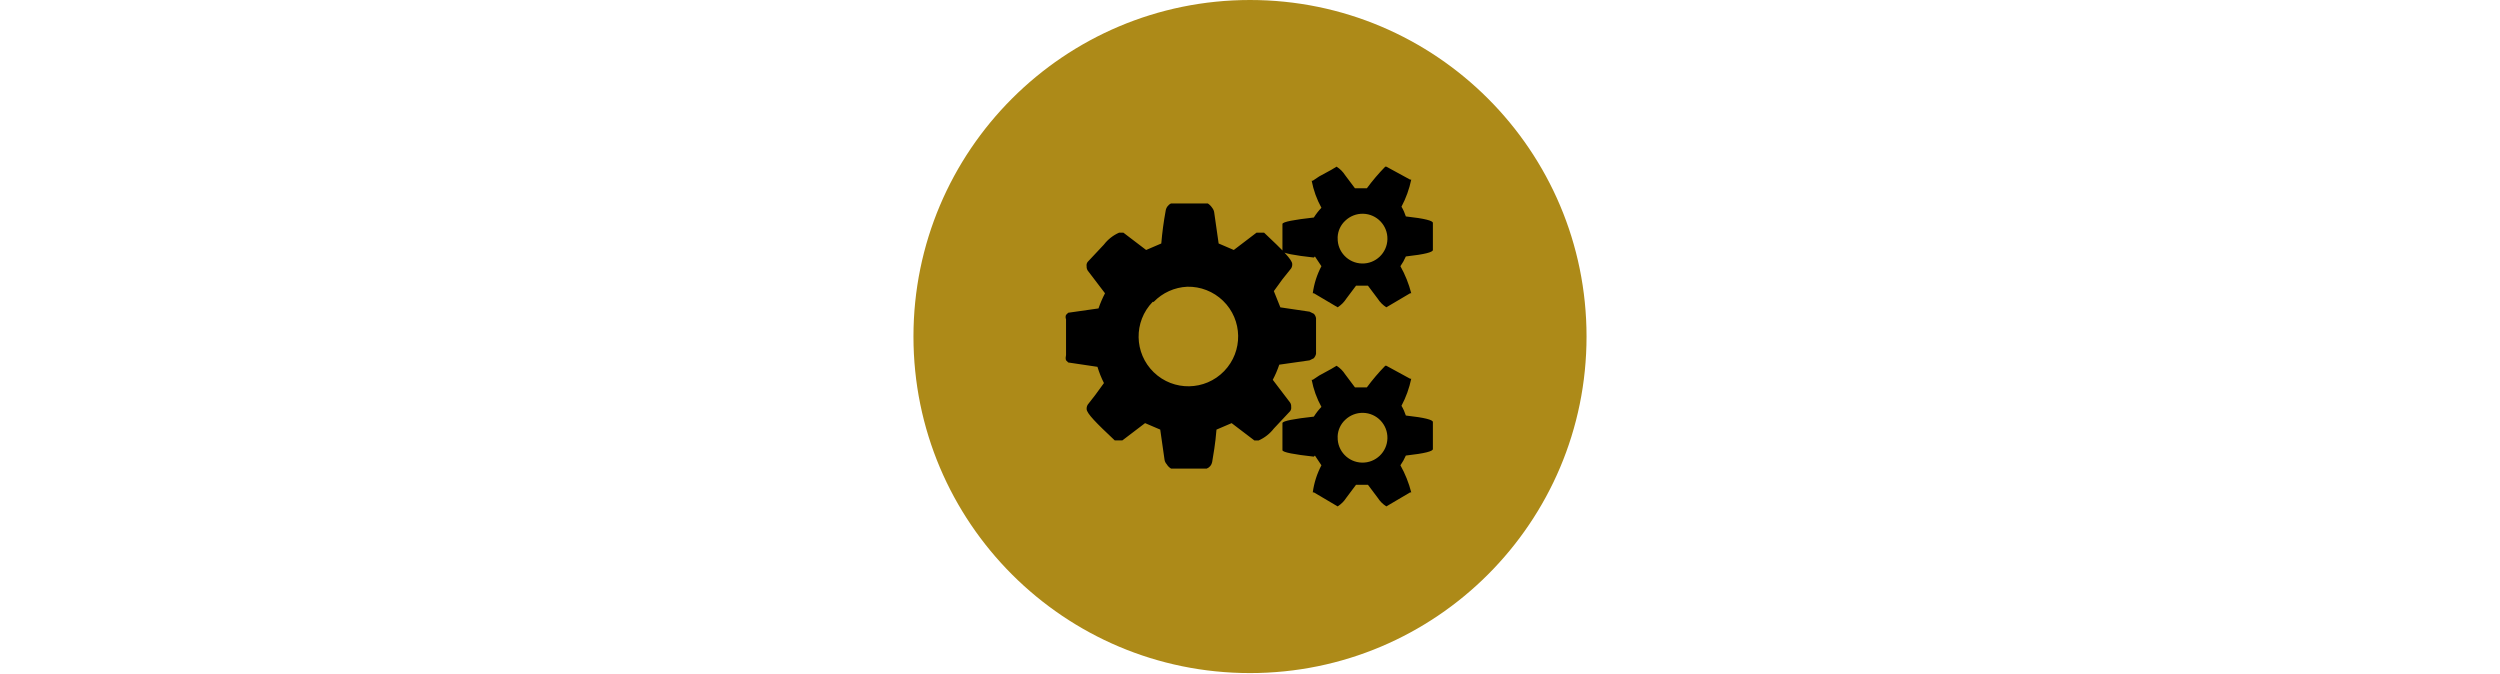
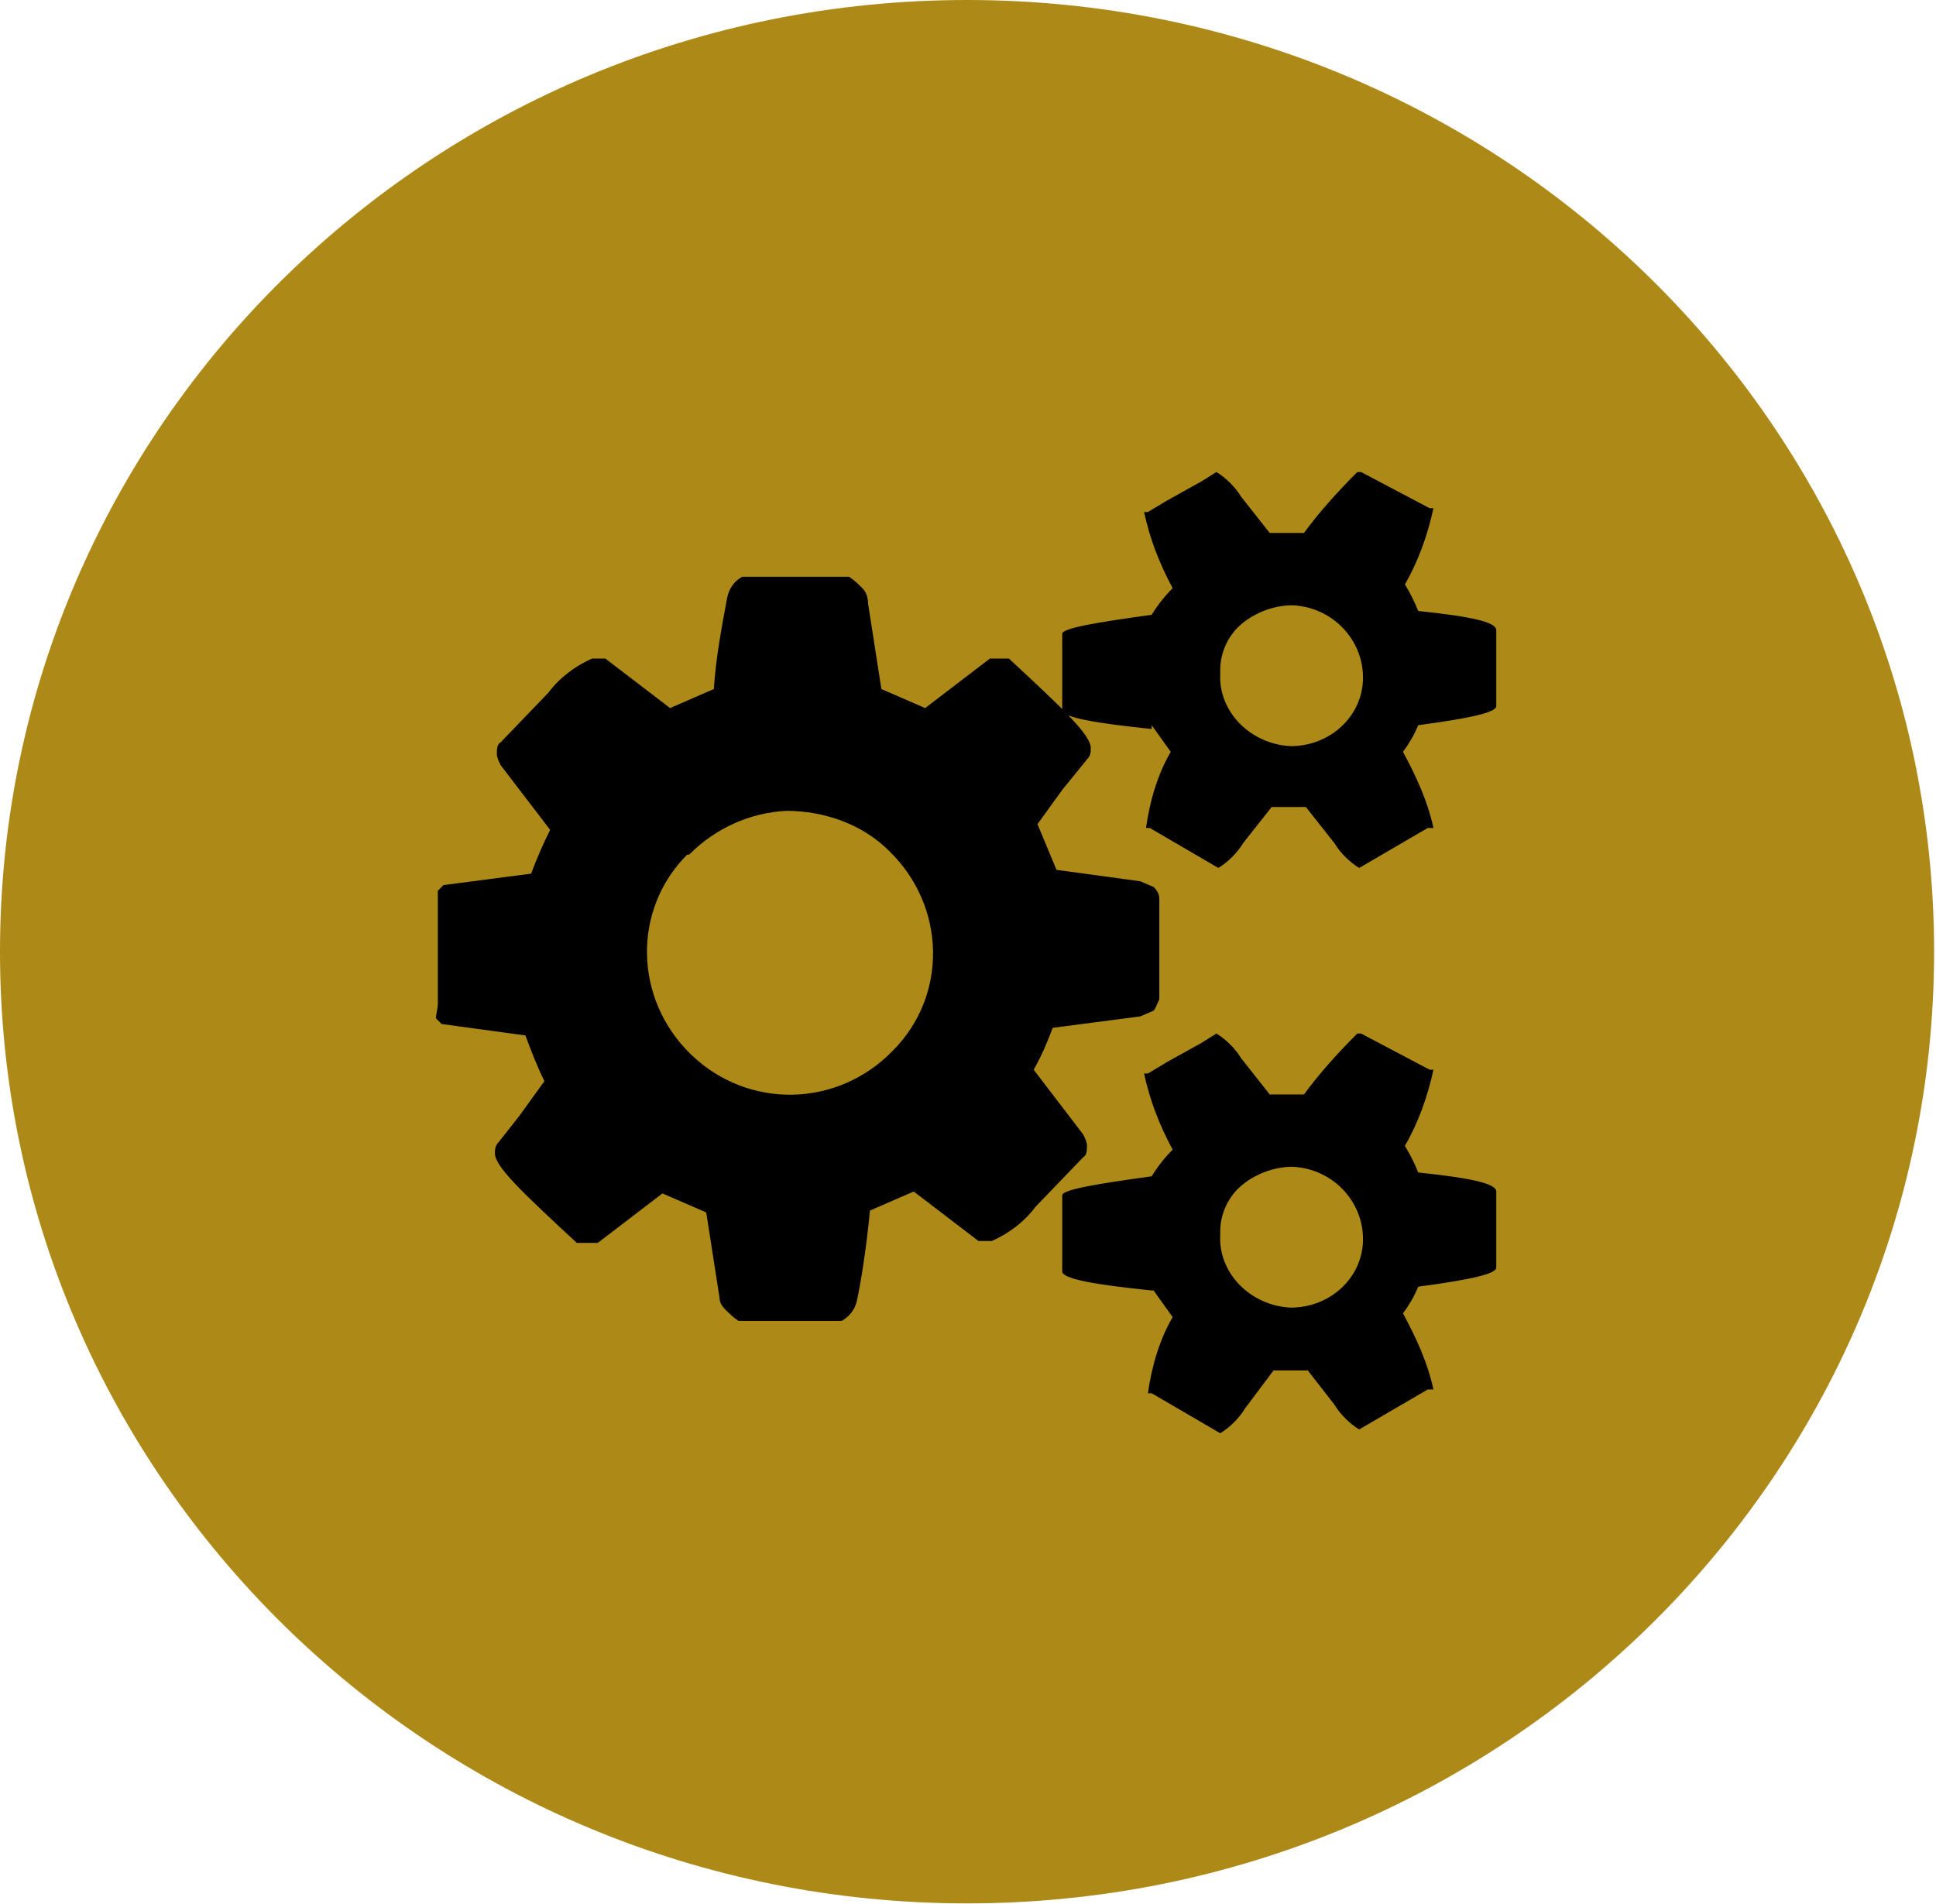
- <svg xmlns="http://www.w3.org/2000/svg" version="1.1" id="Pagina_inicial_Mobil" x="0px" y="0px" width="130px" height="35px" viewBox="0 0 130 35" enable-background="new 0 0 130 35" xml:space="preserve">
-   <circle fill="#AD8A18" cx="65" cy="17.5" r="17.5" />
-   <path d="M55.434,18.457V16.6c-0.031-0.072-0.031-0.153,0-0.225l0.112-0.112l1.576-0.225c0.093-0.271,0.206-0.534,0.338-0.788  l-0.9-1.182c-0.041-0.068-0.061-0.146-0.056-0.225c-0.015-0.079,0.006-0.161,0.056-0.225l0.844-0.9  c0.207-0.269,0.477-0.482,0.788-0.619h0.225l1.182,0.9l0.788-0.338c0.047-0.566,0.122-1.129,0.225-1.688  c0.021-0.17,0.127-0.319,0.281-0.394h1.914c0.089,0.059,0.166,0.136,0.225,0.225c0.065,0.08,0.104,0.178,0.112,0.282l0.225,1.575  l0.788,0.338l1.182-0.9h0.394c0.956,0.9,1.463,1.407,1.463,1.632c0.005,0.079-0.015,0.157-0.056,0.225l-0.451,0.563l-0.449,0.619  l0.338,0.844l1.519,0.225l0.226,0.112c0.058,0.063,0.097,0.141,0.111,0.226V18.4c-0.018,0.083-0.057,0.16-0.111,0.225l-0.226,0.113  l-1.575,0.225c-0.092,0.271-0.204,0.535-0.338,0.787l0.9,1.182c0.045,0.066,0.064,0.146,0.057,0.226  c0.014,0.079-0.006,0.161-0.057,0.226l-0.844,0.9c-0.207,0.268-0.479,0.481-0.788,0.619h-0.225l-1.182-0.9l-0.788,0.337  c-0.056,0.731-0.169,1.351-0.225,1.688c-0.029,0.154-0.135,0.281-0.281,0.338h-1.857c-0.093-0.055-0.171-0.133-0.225-0.226  c-0.058-0.063-0.097-0.141-0.112-0.226l-0.225-1.575l-0.788-0.337l-1.182,0.9h-0.394c-0.957-0.9-1.463-1.407-1.463-1.633  c-0.004-0.078,0.016-0.156,0.056-0.225l0.394-0.506l0.45-0.619c-0.137-0.271-0.25-0.554-0.337-0.844l-1.52-0.226l-0.112-0.112  C55.398,18.654,55.42,18.55,55.434,18.457z M59.936,15.699c-0.994,1.027-0.967,2.666,0.06,3.66s2.666,0.967,3.66-0.061  s0.967-2.666-0.06-3.66c-0.498-0.481-1.167-0.744-1.859-0.728c-0.661,0.03-1.285,0.312-1.745,0.788H59.936z M68.32,13.392  c-1.014-0.112-1.633-0.225-1.633-0.338v-1.406c0-0.113,0.619-0.225,1.633-0.338c0.114-0.181,0.246-0.351,0.394-0.506  c-0.243-0.439-0.413-0.914-0.507-1.407h0.057l0.338-0.225l0.619-0.337l0.281-0.169c0.181,0.115,0.334,0.269,0.449,0.45l0.507,0.675  h0.619c0.292-0.397,0.612-0.773,0.956-1.125h0.057l1.238,0.675h0.057c-0.104,0.49-0.273,0.964-0.508,1.407  c0.095,0.159,0.17,0.329,0.227,0.506c1.012,0.112,1.406,0.225,1.406,0.337v1.407c0,0.113-0.395,0.225-1.406,0.338  c-0.077,0.178-0.172,0.347-0.282,0.506c0.247,0.443,0.437,0.916,0.563,1.407h-0.057L72.09,15.98c-0.182-0.115-0.335-0.269-0.45-0.45  l-0.507-0.675h-0.619l-0.506,0.675c-0.115,0.181-0.27,0.335-0.45,0.45l-1.237-0.731h-0.057c0.066-0.492,0.219-0.968,0.45-1.407  l-0.338-0.506l0,0L68.32,13.392z M68.32,23.746c-1.014-0.113-1.633-0.225-1.633-0.338v-1.406c0-0.113,0.619-0.226,1.633-0.338  c0.114-0.182,0.246-0.352,0.394-0.506c-0.243-0.439-0.413-0.914-0.507-1.408h0.057l0.338-0.225l0.619-0.338l0.281-0.168  c0.181,0.115,0.334,0.269,0.449,0.449l0.507,0.676h0.619c0.292-0.396,0.612-0.773,0.956-1.125h0.057l1.238,0.675h0.057  c-0.104,0.49-0.273,0.964-0.508,1.407c0.095,0.159,0.17,0.329,0.227,0.506c1.012,0.113,1.406,0.225,1.406,0.338v1.406  c0,0.113-0.395,0.225-1.406,0.338c-0.077,0.178-0.172,0.348-0.282,0.506c0.247,0.443,0.437,0.916,0.563,1.408h-0.057l-1.238,0.73  c-0.182-0.115-0.335-0.269-0.45-0.449l-0.507-0.676h-0.619l-0.506,0.676c-0.115,0.181-0.27,0.334-0.45,0.449l-1.237-0.73h-0.057  c0.066-0.492,0.219-0.969,0.45-1.408l-0.338-0.506l0,0L68.32,23.746z M69.559,12.379c-0.018,0.714,0.549,1.307,1.264,1.323  c0.715,0.017,1.307-0.55,1.323-1.264s-0.55-1.307-1.265-1.323c-0.346-0.008-0.68,0.123-0.93,0.364  c-0.236,0.219-0.377,0.522-0.393,0.844V12.379z M69.559,22.732c-0.018,0.715,0.549,1.308,1.264,1.324  c0.715,0.016,1.307-0.55,1.323-1.264c0.017-0.715-0.55-1.309-1.265-1.324c-0.346-0.008-0.68,0.123-0.93,0.363  c-0.236,0.22-0.377,0.523-0.393,0.845V22.732z" />
+ <svg xmlns="http://www.w3.org/2000/svg" version="1.1" id="Capa_1" x="0px" y="0px" width="101.7px" height="100px" viewBox="0 0 101.7 100" enable-background="new 0 0 101.7 100" xml:space="preserve">
+   <g>
+     <ellipse fill="#AD8A18" cx="50.8" cy="50" rx="50.8" ry="50" />
+     <path d="M23,52.7v-5.3C23,47.2,23,47,23,46.8l0.3-0.3l4.6-0.6c0.3-0.8,0.6-1.5,1-2.3l-2.6-3.4c-0.1-0.2-0.2-0.4-0.2-0.6   c0-0.2,0-0.5,0.2-0.6l2.5-2.6c0.6-0.8,1.4-1.4,2.3-1.8h0.7l3.4,2.6l2.3-1c0.1-1.6,0.4-3.2,0.7-4.8c0.1-0.5,0.4-0.9,0.8-1.1h5.6   c0.3,0.2,0.5,0.4,0.7,0.6c0.2,0.2,0.3,0.5,0.3,0.8l0.7,4.5l2.3,1l3.4-2.6H53c2.8,2.6,4.3,4,4.3,4.7c0,0.2,0,0.4-0.2,0.6l-1.3,1.6   l-1.3,1.8l1,2.4l4.4,0.6l0.7,0.3c0.2,0.2,0.3,0.4,0.3,0.6v5.3c-0.1,0.2-0.2,0.5-0.3,0.6l-0.7,0.3l-4.6,0.6c-0.3,0.8-0.6,1.5-1,2.2   l2.6,3.4c0.1,0.2,0.2,0.4,0.2,0.6c0,0.2,0,0.5-0.2,0.6l-2.5,2.6c-0.6,0.8-1.4,1.4-2.3,1.8h-0.7l-3.4-2.6l-2.3,1   c-0.2,2.1-0.5,3.9-0.7,4.8c-0.1,0.4-0.4,0.8-0.8,1h-5.4c-0.3-0.2-0.5-0.4-0.7-0.6c-0.2-0.2-0.3-0.4-0.3-0.6l-0.7-4.5l-2.3-1   l-3.4,2.6h-1.1c-2.8-2.6-4.3-4-4.3-4.7c0-0.2,0-0.4,0.2-0.6l1.1-1.4l1.3-1.8c-0.4-0.8-0.7-1.6-1-2.4l-4.4-0.6l-0.3-0.3   C22.9,53.3,23,53,23,52.7z M36.1,44.9c-2.9,2.9-2.8,7.6,0.2,10.5s7.7,2.8,10.6-0.2c2.9-2.9,2.8-7.6-0.2-10.5   c-1.4-1.4-3.4-2.1-5.4-2.1c-1.9,0.1-3.7,0.9-5.1,2.3L36.1,44.9L36.1,44.9z M60.5,38.3c-2.9-0.3-4.7-0.6-4.7-1v-4   c0-0.3,1.8-0.6,4.7-1c0.3-0.5,0.7-1,1.1-1.4c-0.7-1.3-1.2-2.6-1.5-4h0.2l1-0.6l1.8-1l0.8-0.5c0.5,0.3,1,0.8,1.3,1.3l1.5,1.9h1.8   c0.8-1.1,1.8-2.2,2.8-3.2h0.2l3.6,1.9h0.2c-0.3,1.4-0.8,2.8-1.5,4c0.3,0.5,0.5,0.9,0.7,1.4c2.9,0.3,4.1,0.6,4.1,1v4   c0,0.3-1.1,0.6-4.1,1c-0.2,0.5-0.5,1-0.8,1.4c0.7,1.3,1.3,2.6,1.6,4H75l-3.6,2.1c-0.5-0.3-1-0.8-1.3-1.3l-1.5-1.9h-1.8l-1.5,1.9   c-0.3,0.5-0.8,1-1.3,1.3l-3.6-2.1h-0.2c0.2-1.4,0.6-2.8,1.3-4l-1-1.4l0,0L60.5,38.3z M60.5,67.8c-2.9-0.3-4.7-0.6-4.7-1v-4   c0-0.3,1.8-0.6,4.7-1c0.3-0.5,0.7-1,1.1-1.4c-0.7-1.3-1.2-2.6-1.5-4h0.2l1-0.6l1.8-1l0.8-0.5c0.5,0.3,1,0.8,1.3,1.3l1.5,1.9h1.8   c0.8-1.1,1.8-2.2,2.8-3.2h0.2l3.6,1.9h0.2c-0.3,1.4-0.8,2.8-1.5,4c0.3,0.5,0.5,0.9,0.7,1.4c2.9,0.3,4.1,0.6,4.1,1v4   c0,0.3-1.1,0.6-4.1,1c-0.2,0.5-0.5,1-0.8,1.4c0.7,1.3,1.3,2.6,1.6,4H75l-3.6,2.1c-0.5-0.3-1-0.8-1.3-1.3L68.7,72h-1.8L65.4,74   c-0.3,0.5-0.8,1-1.3,1.3l-3.6-2.1h-0.2c0.2-1.4,0.6-2.8,1.3-4l-1-1.4l0,0L60.5,67.8z M64.1,35.4c-0.1,2,1.6,3.7,3.7,3.8   c2.1,0,3.8-1.6,3.8-3.6c0-2-1.6-3.7-3.7-3.8c-1,0-2,0.4-2.7,1c-0.7,0.6-1.1,1.5-1.1,2.4V35.4L64.1,35.4z M64.1,64.9   c-0.1,2,1.6,3.7,3.7,3.8c2.1,0,3.8-1.6,3.8-3.6c0-2-1.6-3.7-3.7-3.8c-1,0-2,0.4-2.7,1c-0.7,0.6-1.1,1.5-1.1,2.4V64.9L64.1,64.9z" />
+   </g>
</svg>
